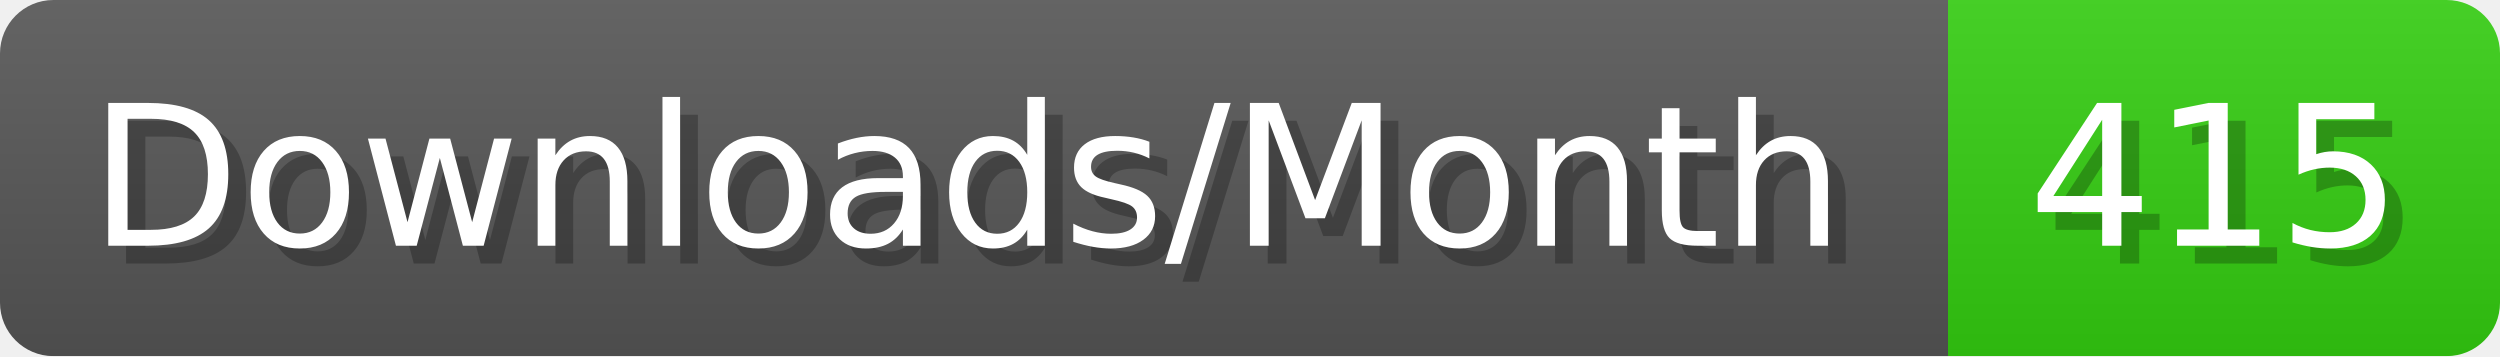
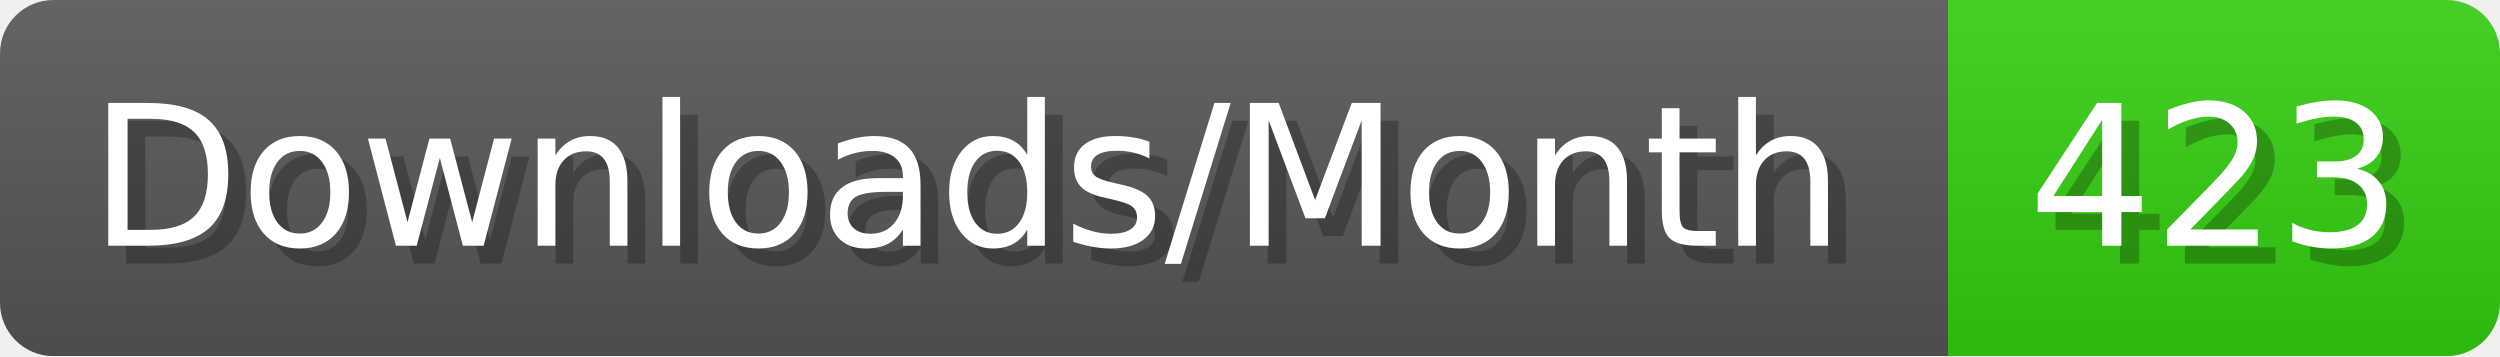
- <svg xmlns="http://www.w3.org/2000/svg" width="140.4" height="20" viewBox="0 0 1404 200" role="img" aria-label="Downloads/Month: 415">
+ <svg xmlns="http://www.w3.org/2000/svg" width="140.4" height="20" viewBox="0 0 1404 200" role="img" aria-label="Downloads/Month: 423">
  <linearGradient id="YlXUI" x2="0" y2="100%">
    <stop offset="0" stop-opacity=".1" stop-color="#EEE" />
    <stop offset="1" stop-opacity=".1" />
  </linearGradient>
  <mask id="JHhop">
    <rect width="1404" height="200" rx="30" fill="#FFF" />
  </mask>
  <g mask="url(#JHhop)">
    <rect width="1094" height="200" fill="#555" />
    <rect width="310" height="200" fill="#3C1" x="1094" />
    <rect width="1404" height="200" fill="url(#YlXUI)" />
  </g>
  <g aria-hidden="true" fill="#fff" text-anchor="start" font-family="Verdana,DejaVu Sans,sans-serif" font-size="110">
    <text x="60" y="148" textLength="994" fill="#000" opacity="0.25">Downloads/Month</text>
    <text x="50" y="138" textLength="994">Downloads/Month</text>
-     <text x="1149" y="148" textLength="210" fill="#000" opacity="0.25">415</text>
-     <text x="1139" y="138" textLength="210">415</text>
+     <text x="1149" y="148" textLength="210" fill="#000" opacity="0.25">423</text>
+     <text x="1139" y="138" textLength="210">423</text>
  </g>
</svg>
